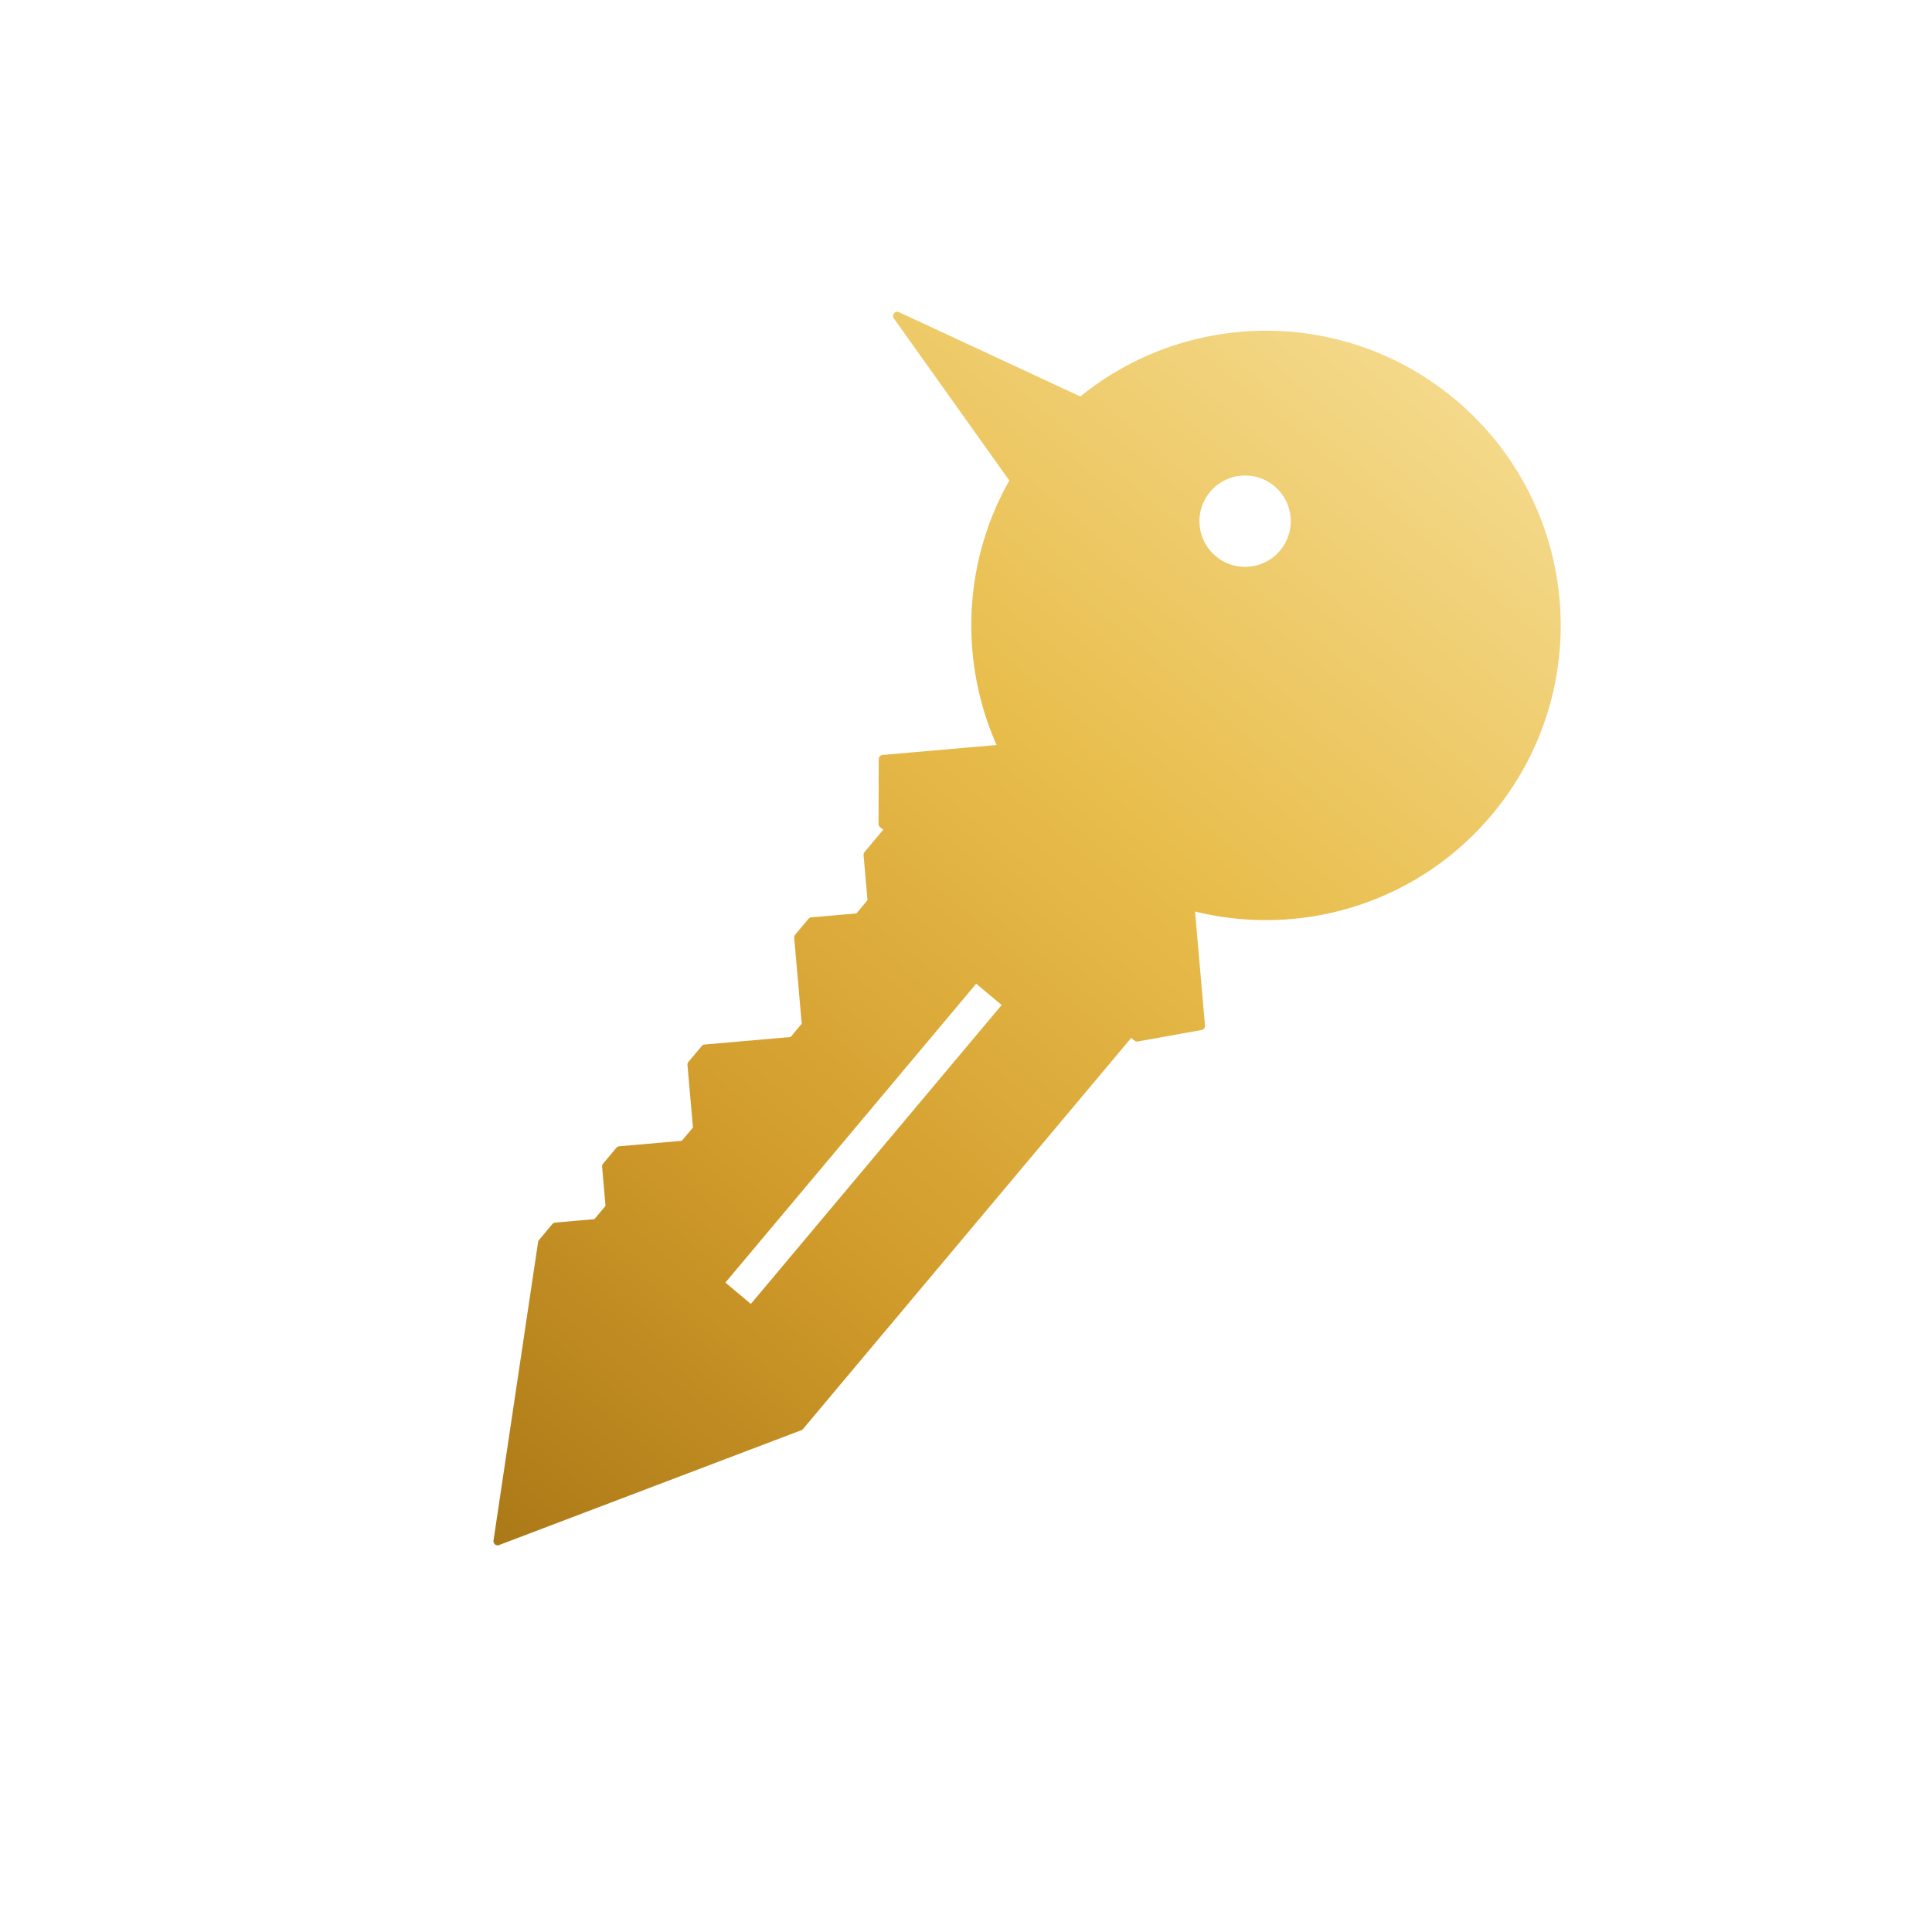
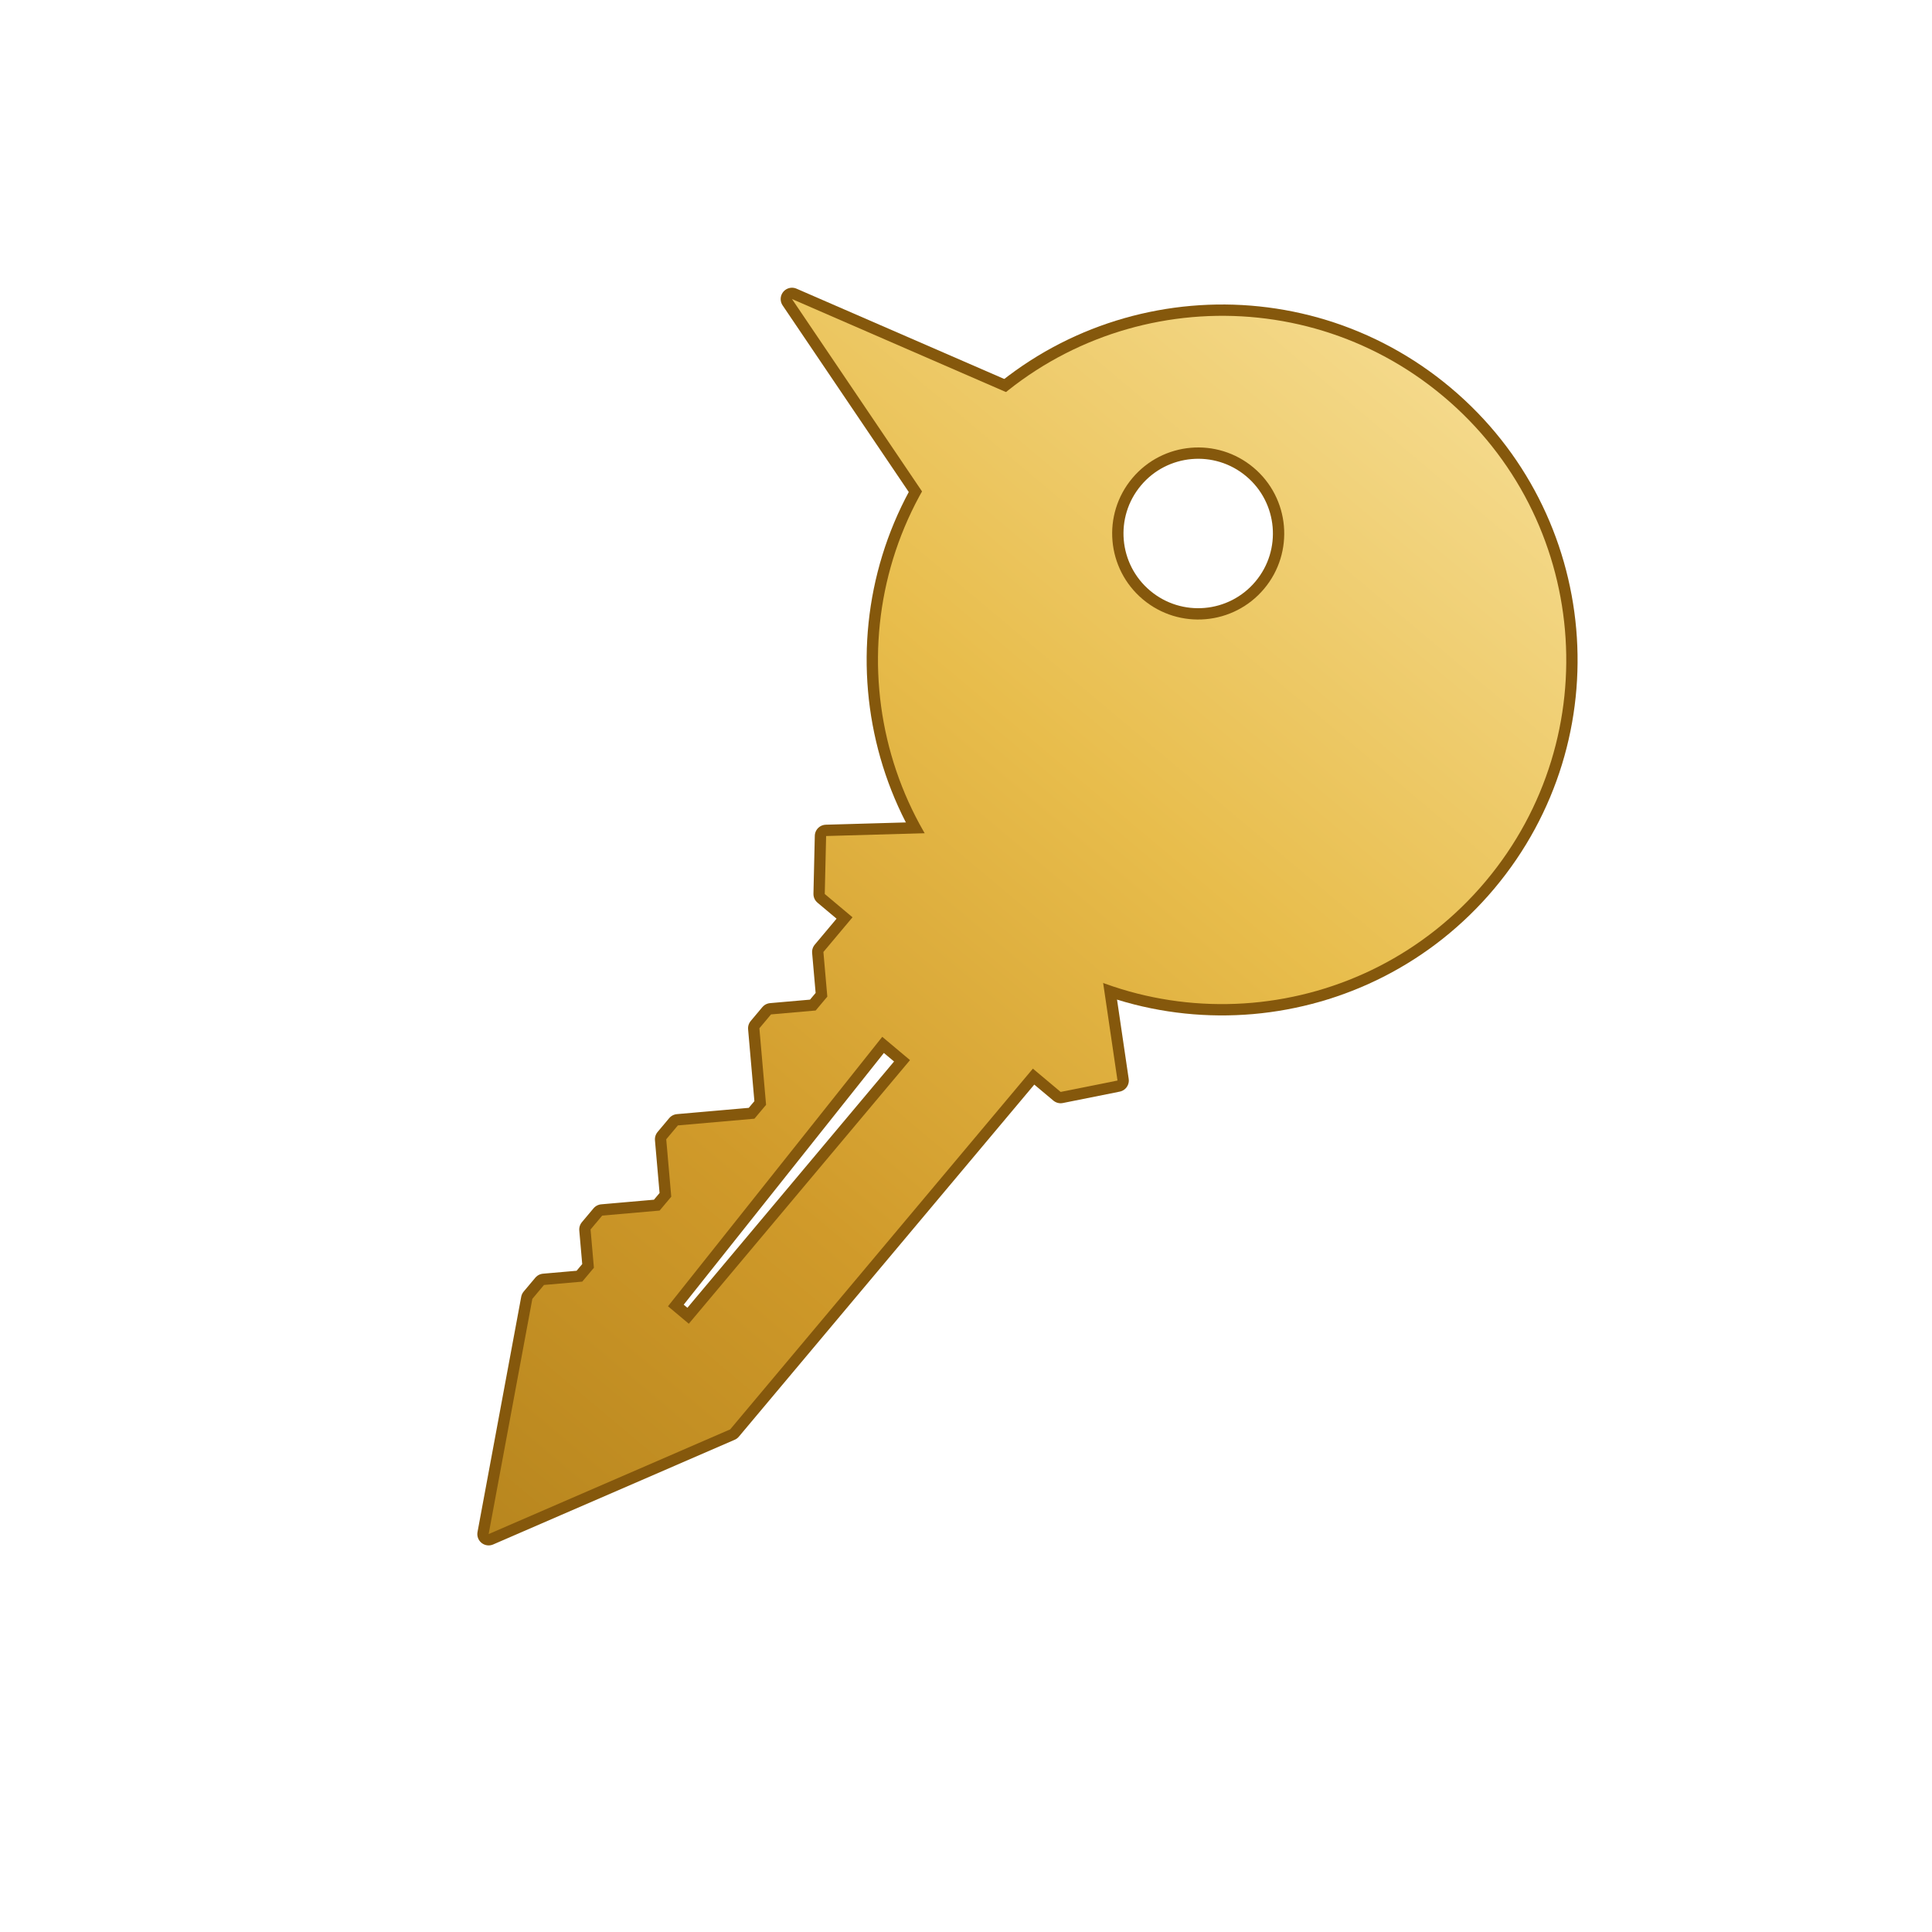
<svg xmlns="http://www.w3.org/2000/svg" viewBox="0 0 512 512" width="512" height="512" role="img" aria-label="A golden key whose bow is the head of a bird">
  <defs>
-     <linearGradient id="gold" gradientUnits="userSpaceOnUse" x1="256" y1="58" x2="256" y2="422">
+     <linearGradient id="gold" gradientUnits="userSpaceOnUse" x1="256" y1="50" x2="256" y2="378">
      <stop offset="0" stop-color="#f4d98a" />
      <stop offset="0.35" stop-color="#e8bd4c" />
      <stop offset="0.7" stop-color="#d09a2a" />
-       <stop offset="1" stop-color="#a97716" />
+       <stop offset="1" stop-color="#b8861e" />
    </linearGradient>
+     <g id="key-shape">
+       <path fill-rule="evenodd" d="M180 126a76 76 0 1 0 152 0a76 76 0 1 0-152 0zM215 108a19 19 0 1 0 38 0a19 19 0 1 0-38 0z" />
+       <path d="M186 110 132 126 188 142z" />
+       <path d="M232 196H280L298 212L290 222H222L214 212Z" />
+       <path fill-rule="evenodd" d="M230 214 V232 L237 239 V243 L230 250 V254 L242 266 V270 L230 282 V286 L239 295 V299 L230 308 V312 L236 318 V322 L230 328 V332 L256 378 L282 326 V214 Z M252 238 h8 v76 h-6 z" />
+     </g>
  </defs>
-   <g fill="url(#gold)" stroke="url(#gold)" stroke-width="2" stroke-linejoin="round" transform="translate(256 256) scale(1.1) translate(-256 -256) translate(-10 16) rotate(40 256 256)">
-     <path fill-rule="evenodd" d="M186 128a70 70 0 1 0 140 0a70 70 0 1 0-140 0zM224 112a12 12 0 1 0 24 0a12 12 0 1 0-24 0z" />
-     <path d="M192 114 140 128 194 142z" />
-     <path d="M228 190H284L306 212L296 224H216L206 212Z" />
-     <path fill-rule="evenodd" d="M218 224 V232 L226 240 V245 L218 253 V258 L233 273 V278 L218 293 V298 L229 309 V314 L218 325 V330 L225 337 V342 L218 349 V354 L256 416 L294 348 V224 Z M257 238 h10 v96 h-10 z" />
+   <g transform="translate(256 256) scale(1.2) translate(-256 -256) translate(-27 32) rotate(40 256 256)" stroke-linejoin="round">
+     <use href="#key-shape" fill="#85580c" stroke="#85580c" stroke-width="5" />
+     <use href="#key-shape" fill="url(#gold)" stroke="none" />
  </g>
</svg>
